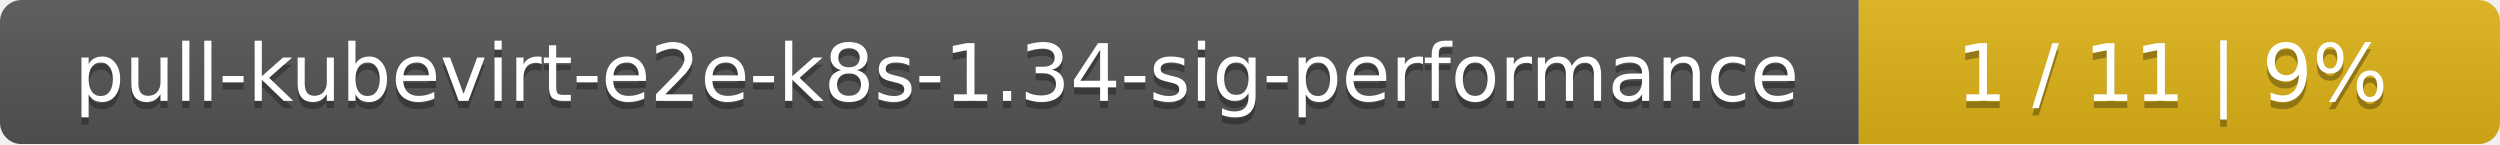
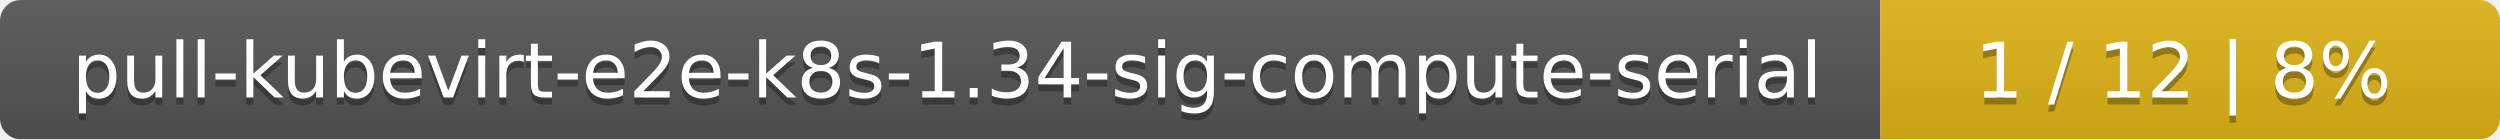
- <svg xmlns="http://www.w3.org/2000/svg" width="347" height="20">
+ <svg xmlns="http://www.w3.org/2000/svg" width="359" height="20">
  <linearGradient id="smooth" x2="0" y2="100%">
    <stop offset="0" stop-color="#bbb" stop-opacity=".1" />
    <stop offset="1" stop-opacity=".1" />
  </linearGradient>
  <mask id="round">
-     <rect width="347" height="20" rx="3" fill="#fff" />
+     <rect width="359" height="20" rx="3" fill="#fff" />
  </mask>
  <g mask="url(#round)">
-     <rect width="258" height="20" fill="#555" />
-     <rect x="258" width="89" height="20" fill="#dfb317" />
-     <rect width="347" height="20" fill="url(#smooth)" />
+     <rect width="270" height="20" fill="#555" />
+     <rect x="270" width="89" height="20" fill="#dfb317" />
+     <rect width="359" height="20" fill="url(#smooth)" />
  </g>
  <g fill="#fff" text-anchor="middle" font-family="DejaVu Sans,Verdana,Geneva,sans-serif" font-size="11">
-     <text x="130" y="15" fill="#010101" fill-opacity=".3">pull-kubevirt-e2e-k8s-1.34-sig-performance</text>
-     <text x="130" y="14">pull-kubevirt-e2e-k8s-1.34-sig-performance</text>
-     <text x="301.5" y="15" fill="#010101" fill-opacity=".3">1 / 11    |    9%</text>
-     <text x="301.5" y="14">1 / 11    |    9%</text>
+     <text x="136" y="15" fill="#010101" fill-opacity=".3">pull-kubevirt-e2e-k8s-1.34-sig-compute-serial</text>
+     <text x="136" y="14">pull-kubevirt-e2e-k8s-1.34-sig-compute-serial</text>
+     <text x="313.5" y="15" fill="#010101" fill-opacity=".3">1 / 12    |    8%</text>
+     <text x="313.5" y="14">1 / 12    |    8%</text>
  </g>
</svg>
